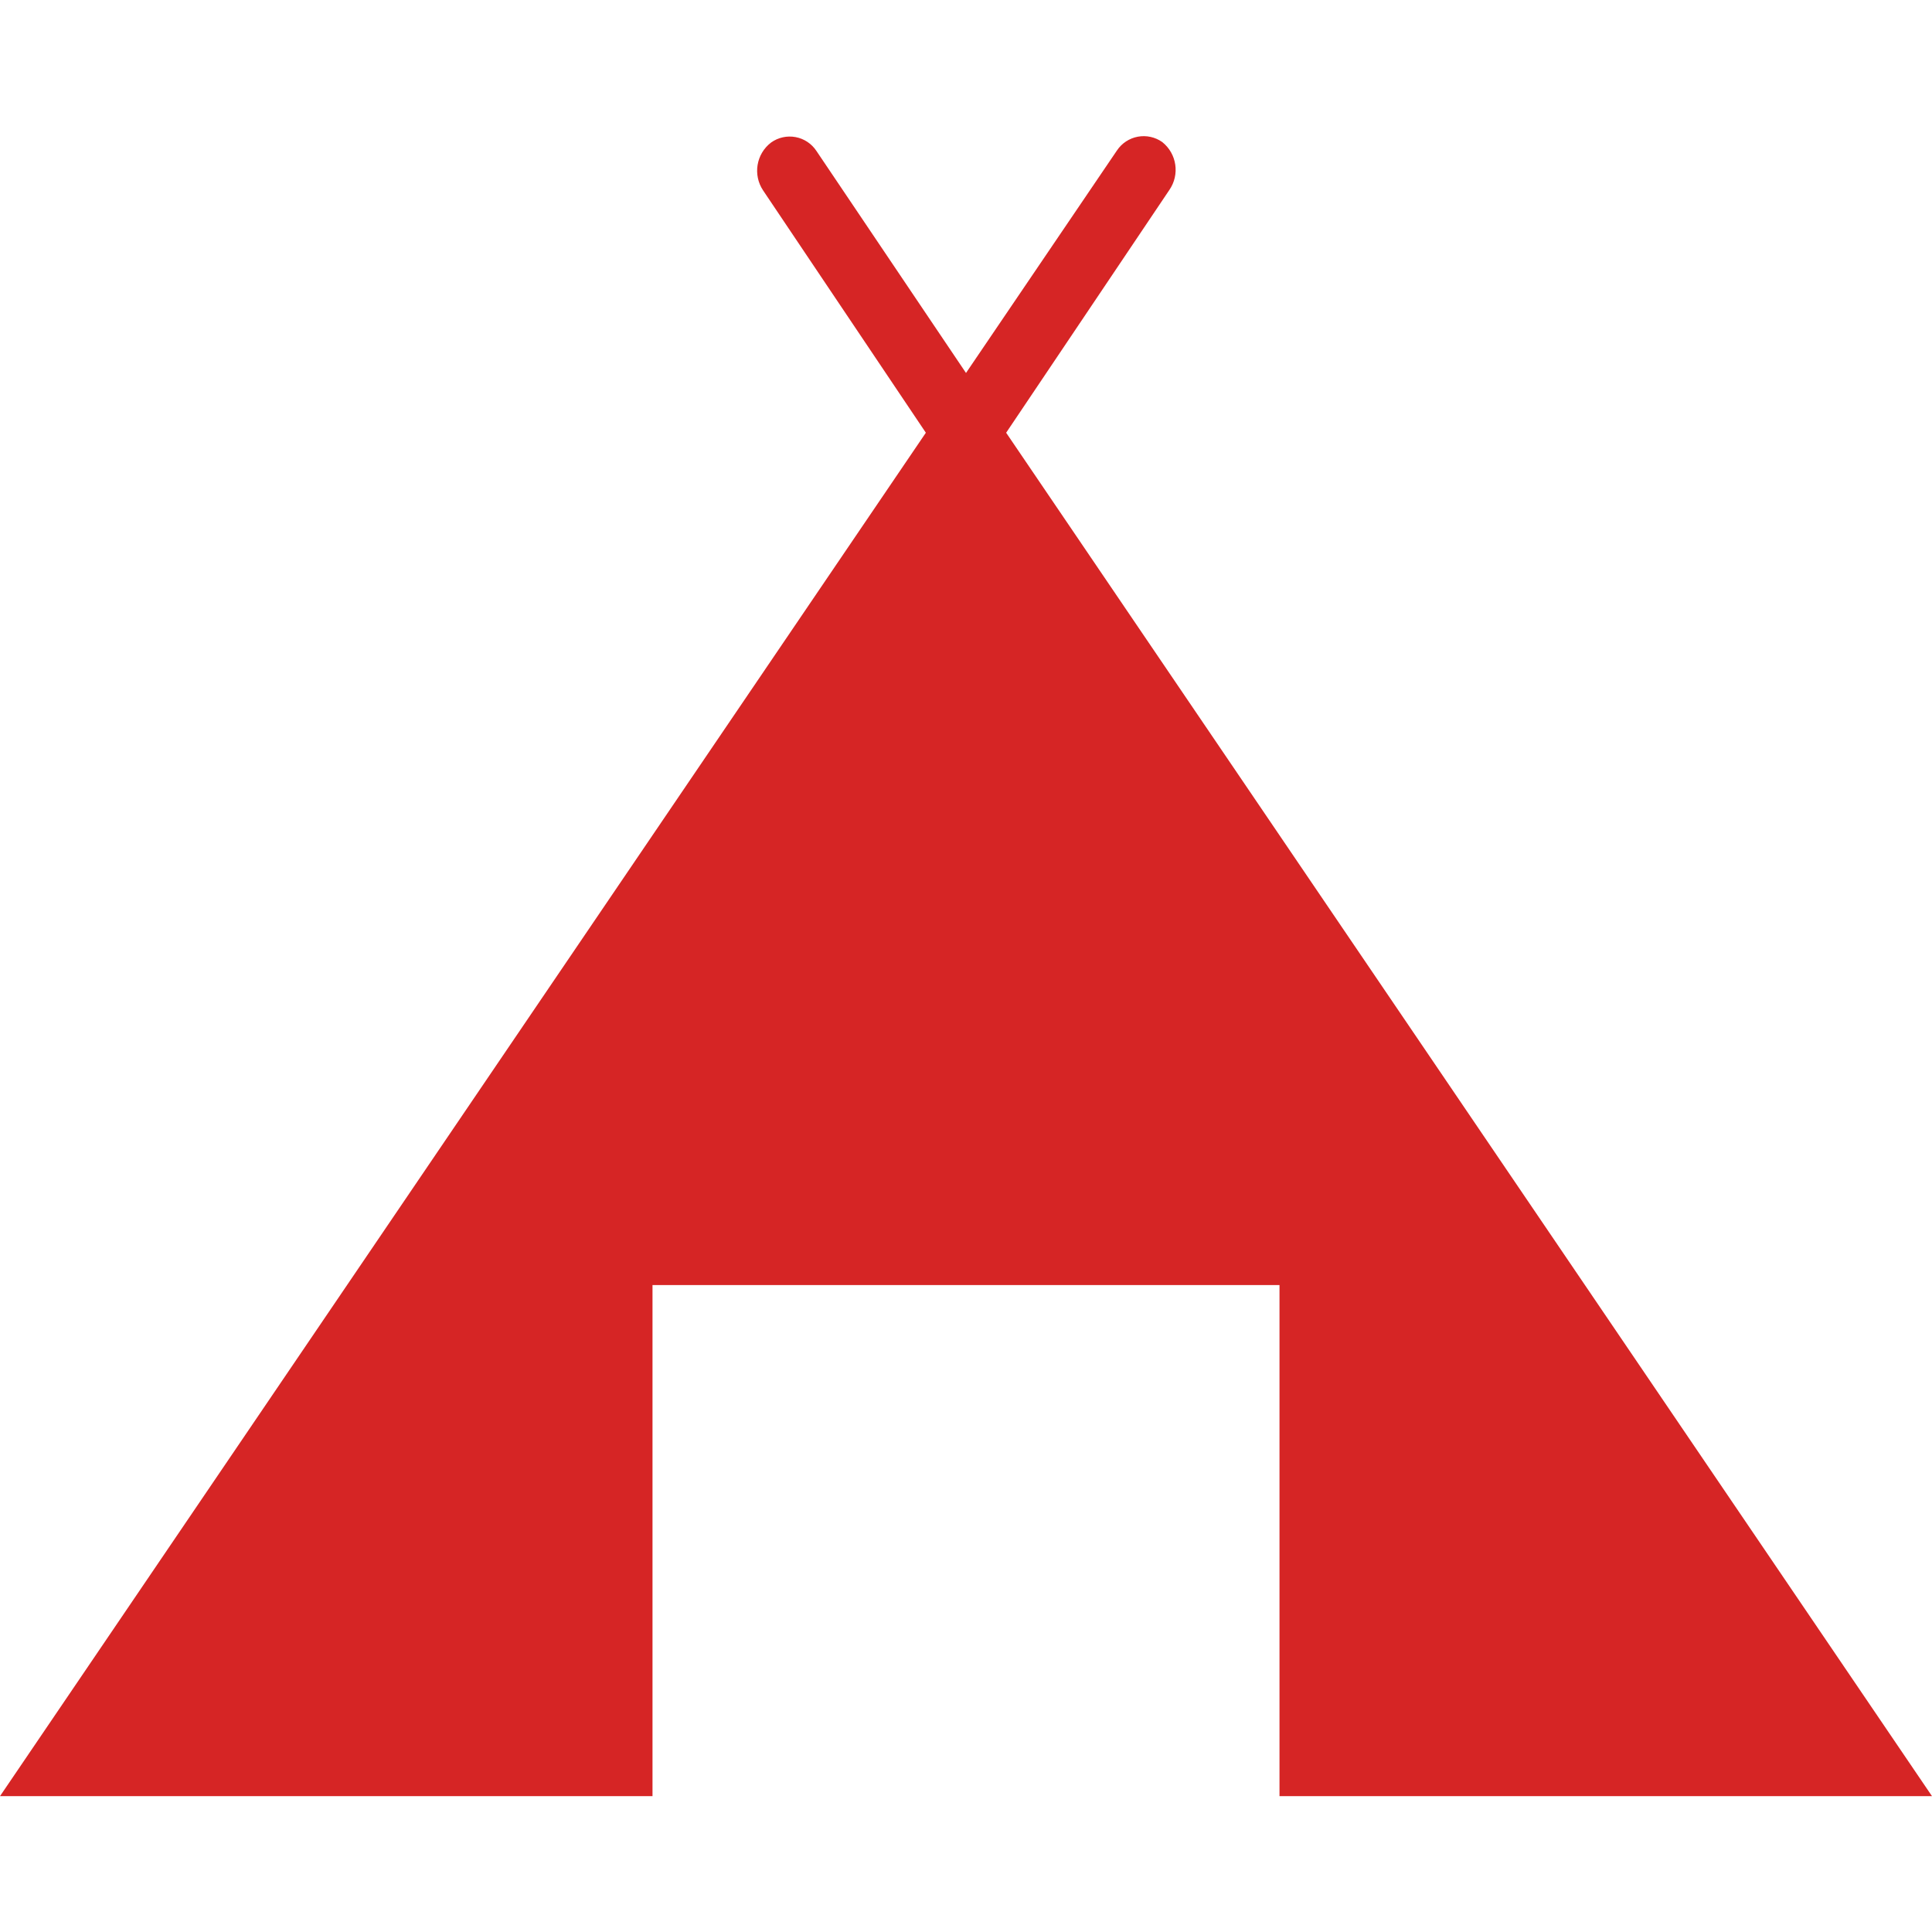
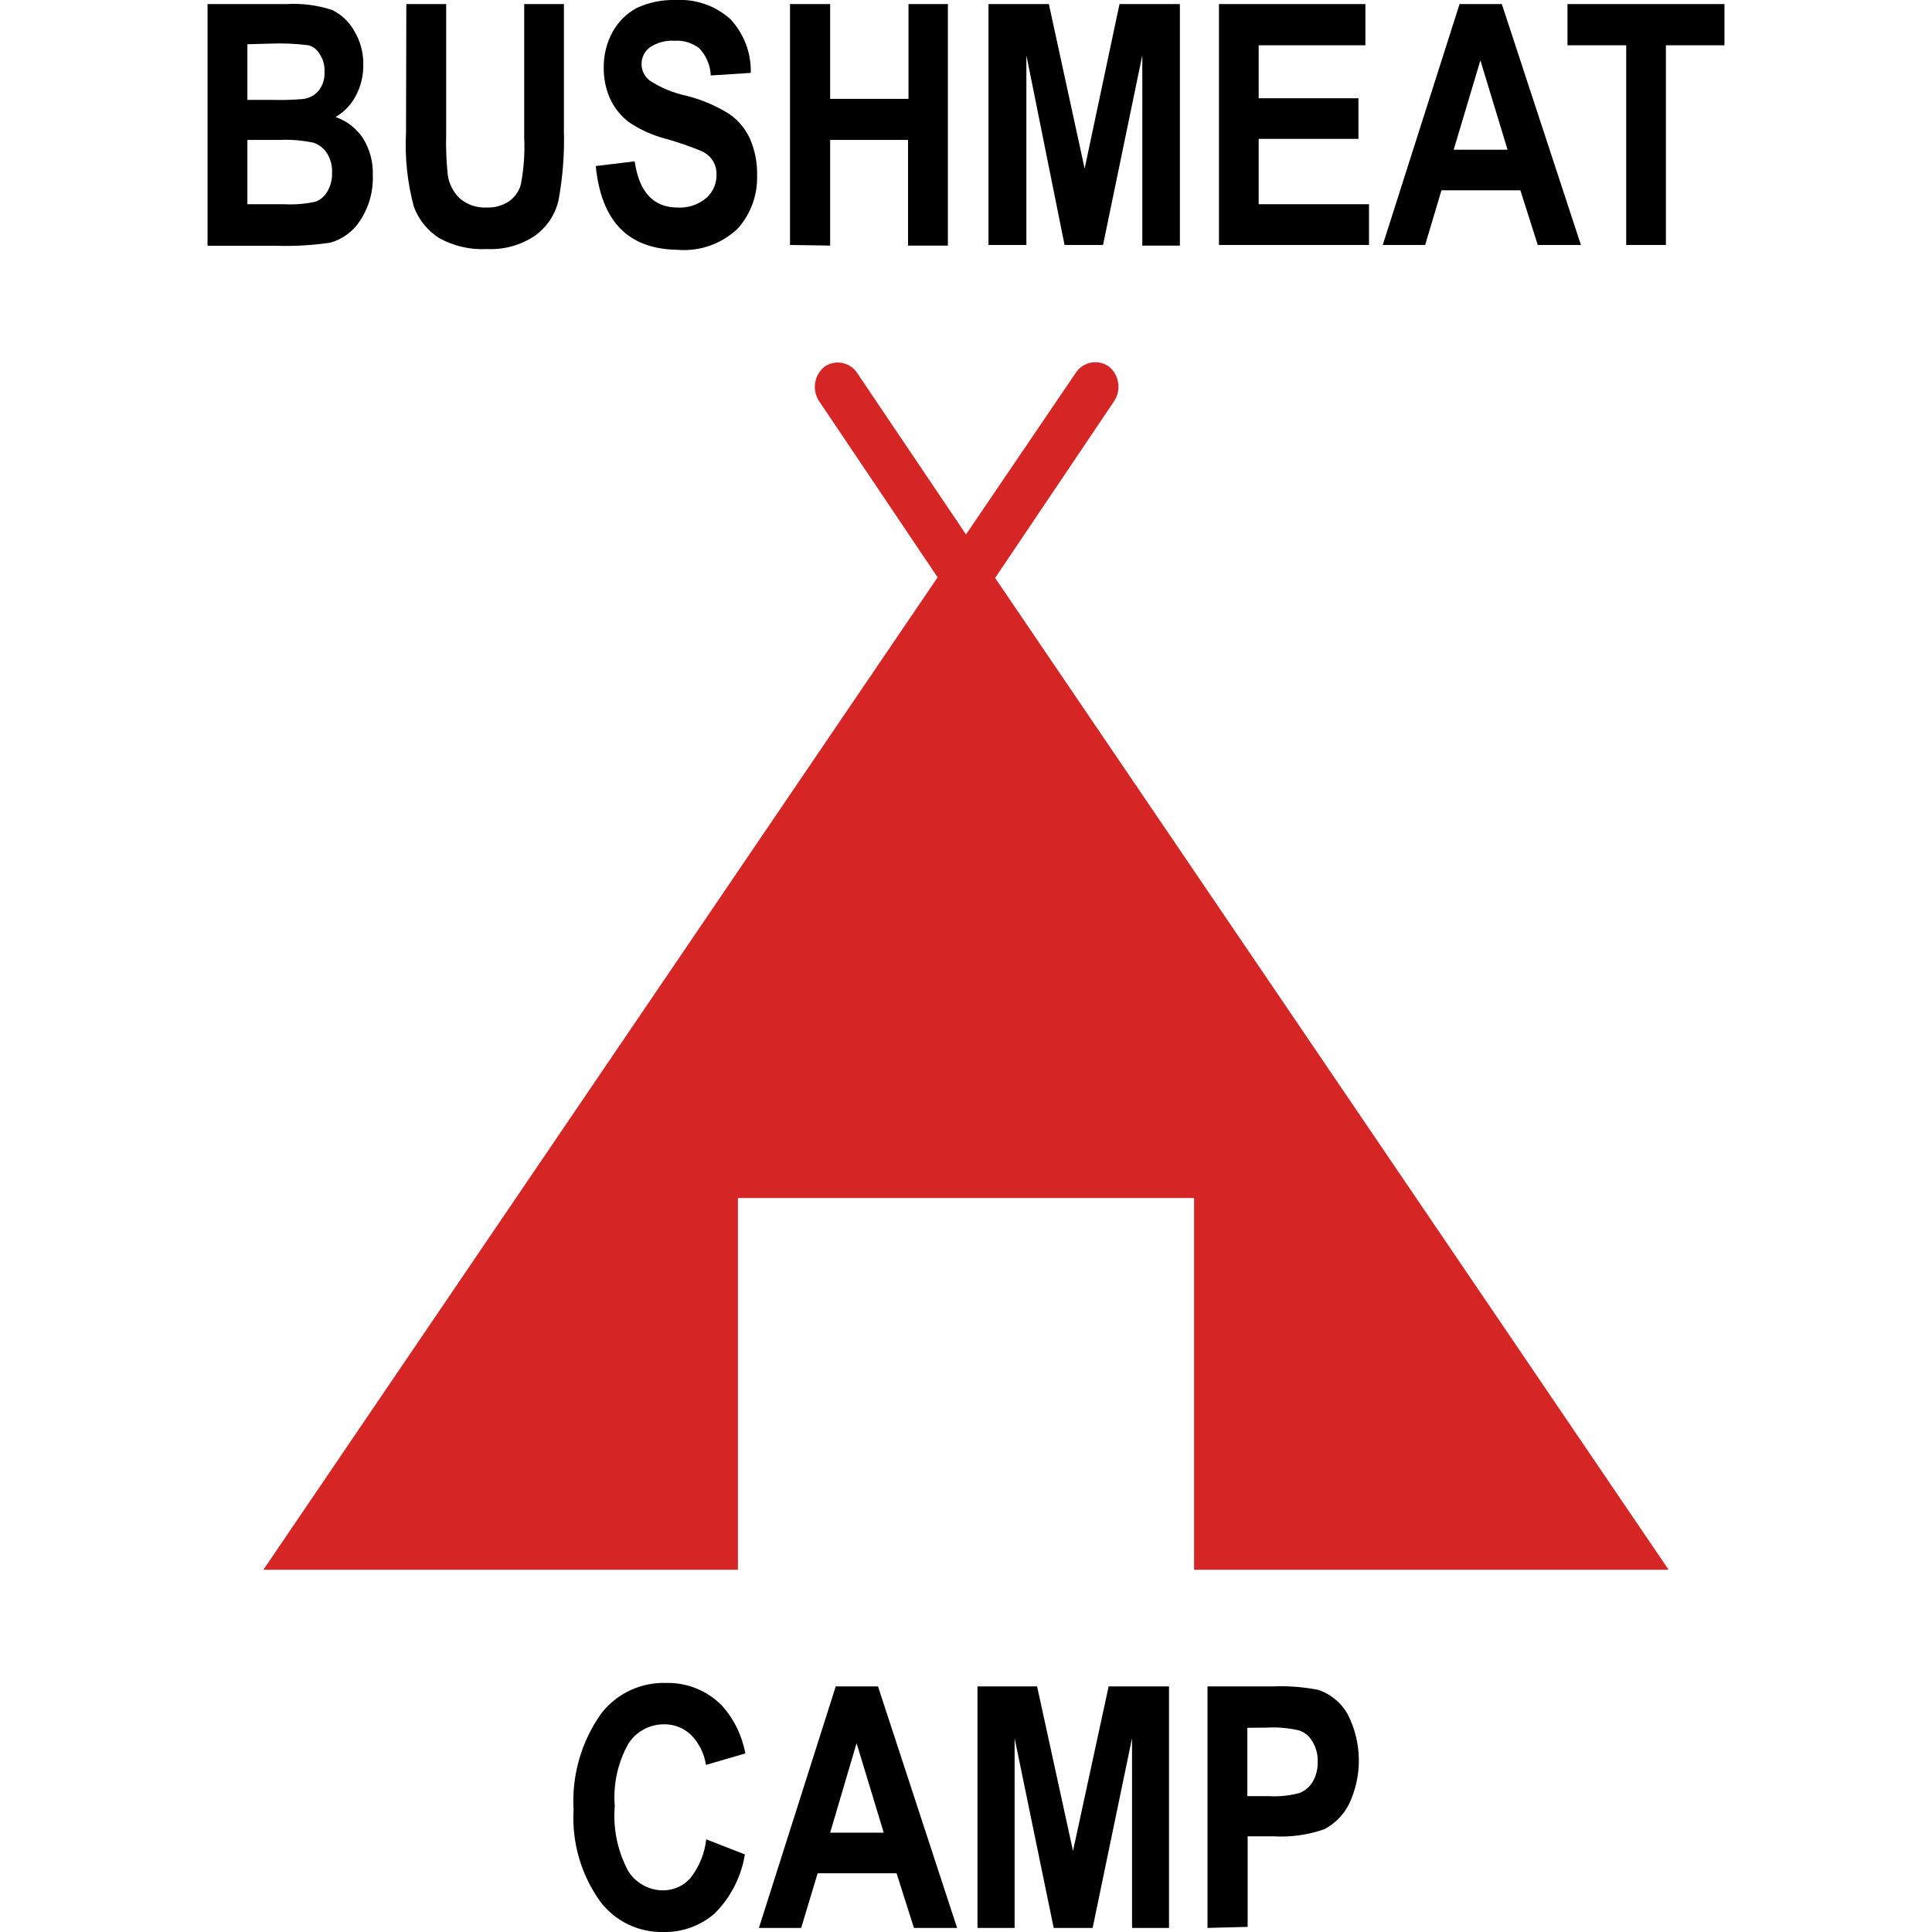
<svg xmlns="http://www.w3.org/2000/svg" id="Layer_1" data-name="Layer 1" width="128" height="128" viewBox="0 0 128 128">
  <defs>
    <style>.cls-1{fill:#d62525;}</style>
  </defs>
-   <path class="cls-1" d="M128,119,66.66,28.67,77.47,12.59A2.35,2.35,0,0,0,77,9.41a2.13,2.13,0,0,0-3,.56L64,24.71,54.09,10a2.12,2.12,0,0,0-3-.56,2.35,2.35,0,0,0-.53,3.18L61.34,28.67,0,119H43.23V85.14H84.77V119Z" />
+   <path class="cls-1" d="M110.55,104,65.93,38.29,73.8,26.6a1.73,1.73,0,0,0-.34-2.32,1.55,1.55,0,0,0-2.16.38l0,0L64,35.41l-7.21-10.7a1.54,1.54,0,0,0-2.13-.44l0,0a1.71,1.71,0,0,0-.39,2.31l7.85,11.67L17.45,104H48.89V79.37H79.11V104Z" />
+   <path d="M13.75.27H19a8.13,8.13,0,0,1,3,.39,3.36,3.36,0,0,1,1.47,1.39,4.22,4.22,0,0,1,.6,2.24,4.24,4.24,0,0,1-.51,2.08,3.41,3.41,0,0,1-1.33,1.38,3.61,3.61,0,0,1,1.82,1.41,4.34,4.34,0,0,1,.65,2.44,5.12,5.12,0,0,1-.83,3,3.45,3.45,0,0,1-2,1.48,20.42,20.42,0,0,1-3.69.2H13.75Zm2.64,2.66V6.62h1.74a17.7,17.7,0,0,0,1.94-.06A1.61,1.61,0,0,0,21.12,6a1.9,1.9,0,0,0,.38-1.26,1.9,1.9,0,0,0-.31-1.14A1.22,1.22,0,0,0,20.44,3a15,15,0,0,0-2.53-.11Zm0,6.34v4.26h2.45a7.69,7.69,0,0,0,2.07-.17,1.48,1.48,0,0,0,.77-.66A2.31,2.31,0,0,0,22,11.44a2.27,2.27,0,0,0-.33-1.28,1.72,1.72,0,0,0-.88-.7,8.73,8.73,0,0,0-2.25-.19Z" />
+   <path d="M26.92.27h2.64V8.91a20.32,20.32,0,0,0,.1,2.63,2.64,2.64,0,0,0,.83,1.63,2.57,2.57,0,0,0,1.74.58,2.53,2.53,0,0,0,1.49-.41,2,2,0,0,0,.79-1.13,13.33,13.33,0,0,0,.22-3.11V.27h2.63V8.65A22.06,22.06,0,0,1,37,13.29a4,4,0,0,1-1.55,2.32,5.22,5.22,0,0,1-3.17.89,5.89,5.89,0,0,1-3.19-.73,4.19,4.19,0,0,1-1.67-2.07,15.76,15.76,0,0,1-.52-4.92Z" />
+   <path d="M39.47,11l2.58-.31q.44,3.06,2.85,3.06a2.7,2.7,0,0,0,1.89-.63,2,2,0,0,0,.68-1.55,1.68,1.68,0,0,0-.24-.92,1.76,1.76,0,0,0-.73-.63,21.38,21.38,0,0,0-2.37-.82,8,8,0,0,1-2.47-1.11,4.17,4.17,0,0,1-1.25-1.57A4.91,4.91,0,0,1,40,4.46a4.74,4.74,0,0,1,.59-2.35A4,4,0,0,1,42.18.53,5.73,5.73,0,0,1,44.76,0a5,5,0,0,1,3.61,1.25,5,5,0,0,1,1.37,3.58L47.09,5a2.79,2.79,0,0,0-.75-1.79,2.39,2.39,0,0,0-1.64-.51,2.65,2.65,0,0,0-1.65.44,1.38,1.38,0,0,0,0,2.2,7.2,7.2,0,0,0,2.41,1,9.87,9.87,0,0,1,2.87,1.22,4,4,0,0,1,1.36,1.64,5.77,5.77,0,0,1,.47,2.44,5.05,5.05,0,0,1-1.28,3.5,5.15,5.15,0,0,1-4,1.41C41.62,16.5,39.84,14.68,39.47,11Z" />
+   <path d="M52.34,16.23V.27H55V6.55h5.19V.27H62.8v16H60.16v-7H55v7Z" />
+   <path d="M65.49,16.23V.27h4l2.37,10.9L74.17.27h4v16H75.68V3.66l-2.6,12.57H70.53L68,3.66V16.23Z" />
+   <path d="M80.76,16.23V.27h9.7V3H83.39V6.51H90V9.2H83.39v4.33H90.7v2.7Z" />
+   <path d="M104.74,16.23h-2.86l-1.15-3.62H95.5l-1.08,3.62H91.61L96.7.27h2.8ZM99.88,9.92,98.08,4,96.31,9.92Z" />
+   <path d="M107.74,16.23V3h-3.89V.27h10.4V3h-3.88V16.23Z" />
+   <path d="M46.79,121.86l2.56,1a7.13,7.13,0,0,1-2,3.91A5,5,0,0,1,43.93,128a5.09,5.09,0,0,1-4.15-2A9.52,9.52,0,0,1,38,119.89a10,10,0,0,1,1.85-6.39,5.22,5.22,0,0,1,4.3-2,5,5,0,0,1,3.68,1.5,6.5,6.5,0,0,1,1.55,3.17l-2.61.76a3.59,3.59,0,0,0-1-2,2.52,2.52,0,0,0-1.76-.69,2.79,2.79,0,0,0-2.37,1.27,7.26,7.26,0,0,0-.91,4.16,7.7,7.7,0,0,0,.89,4.29,2.72,2.72,0,0,0,2.32,1.28,2.4,2.4,0,0,0,1.8-.81A5.08,5.08,0,0,0,46.79,121.86Z" />
+   <path d="M63.41,127.73H60.55l-1.15-3.62H54.17l-1.09,3.62h-2.8l5.09-16h2.8Zm-4.86-6.31-1.8-5.93L55,121.42Z" />
+   <path d="M64.76,127.73v-16h3.95l2.38,10.9,2.36-10.9h4v16H75V115.16l-2.61,12.57H69.81l-2.59-12.57v12.57Z" />
+   <path d="M80,127.73v-16h4.25a13.1,13.1,0,0,1,3.1.23,3.55,3.55,0,0,1,1.92,1.58,6.72,6.72,0,0,1,.1,6,3.82,3.82,0,0,1-1.63,1.65,8.58,8.58,0,0,1-3.37.47H82.66v6Zm2.64-13.26V119h1.46a6.28,6.28,0,0,0,2-.21,1.82,1.82,0,0,0,.87-.74,2.52,2.52,0,0,0,.33-1.33,2.37,2.37,0,0,0-.35-1.34,1.63,1.63,0,0,0-.86-.73,7.54,7.54,0,0,0-2.17-.19Z" />
</svg>
